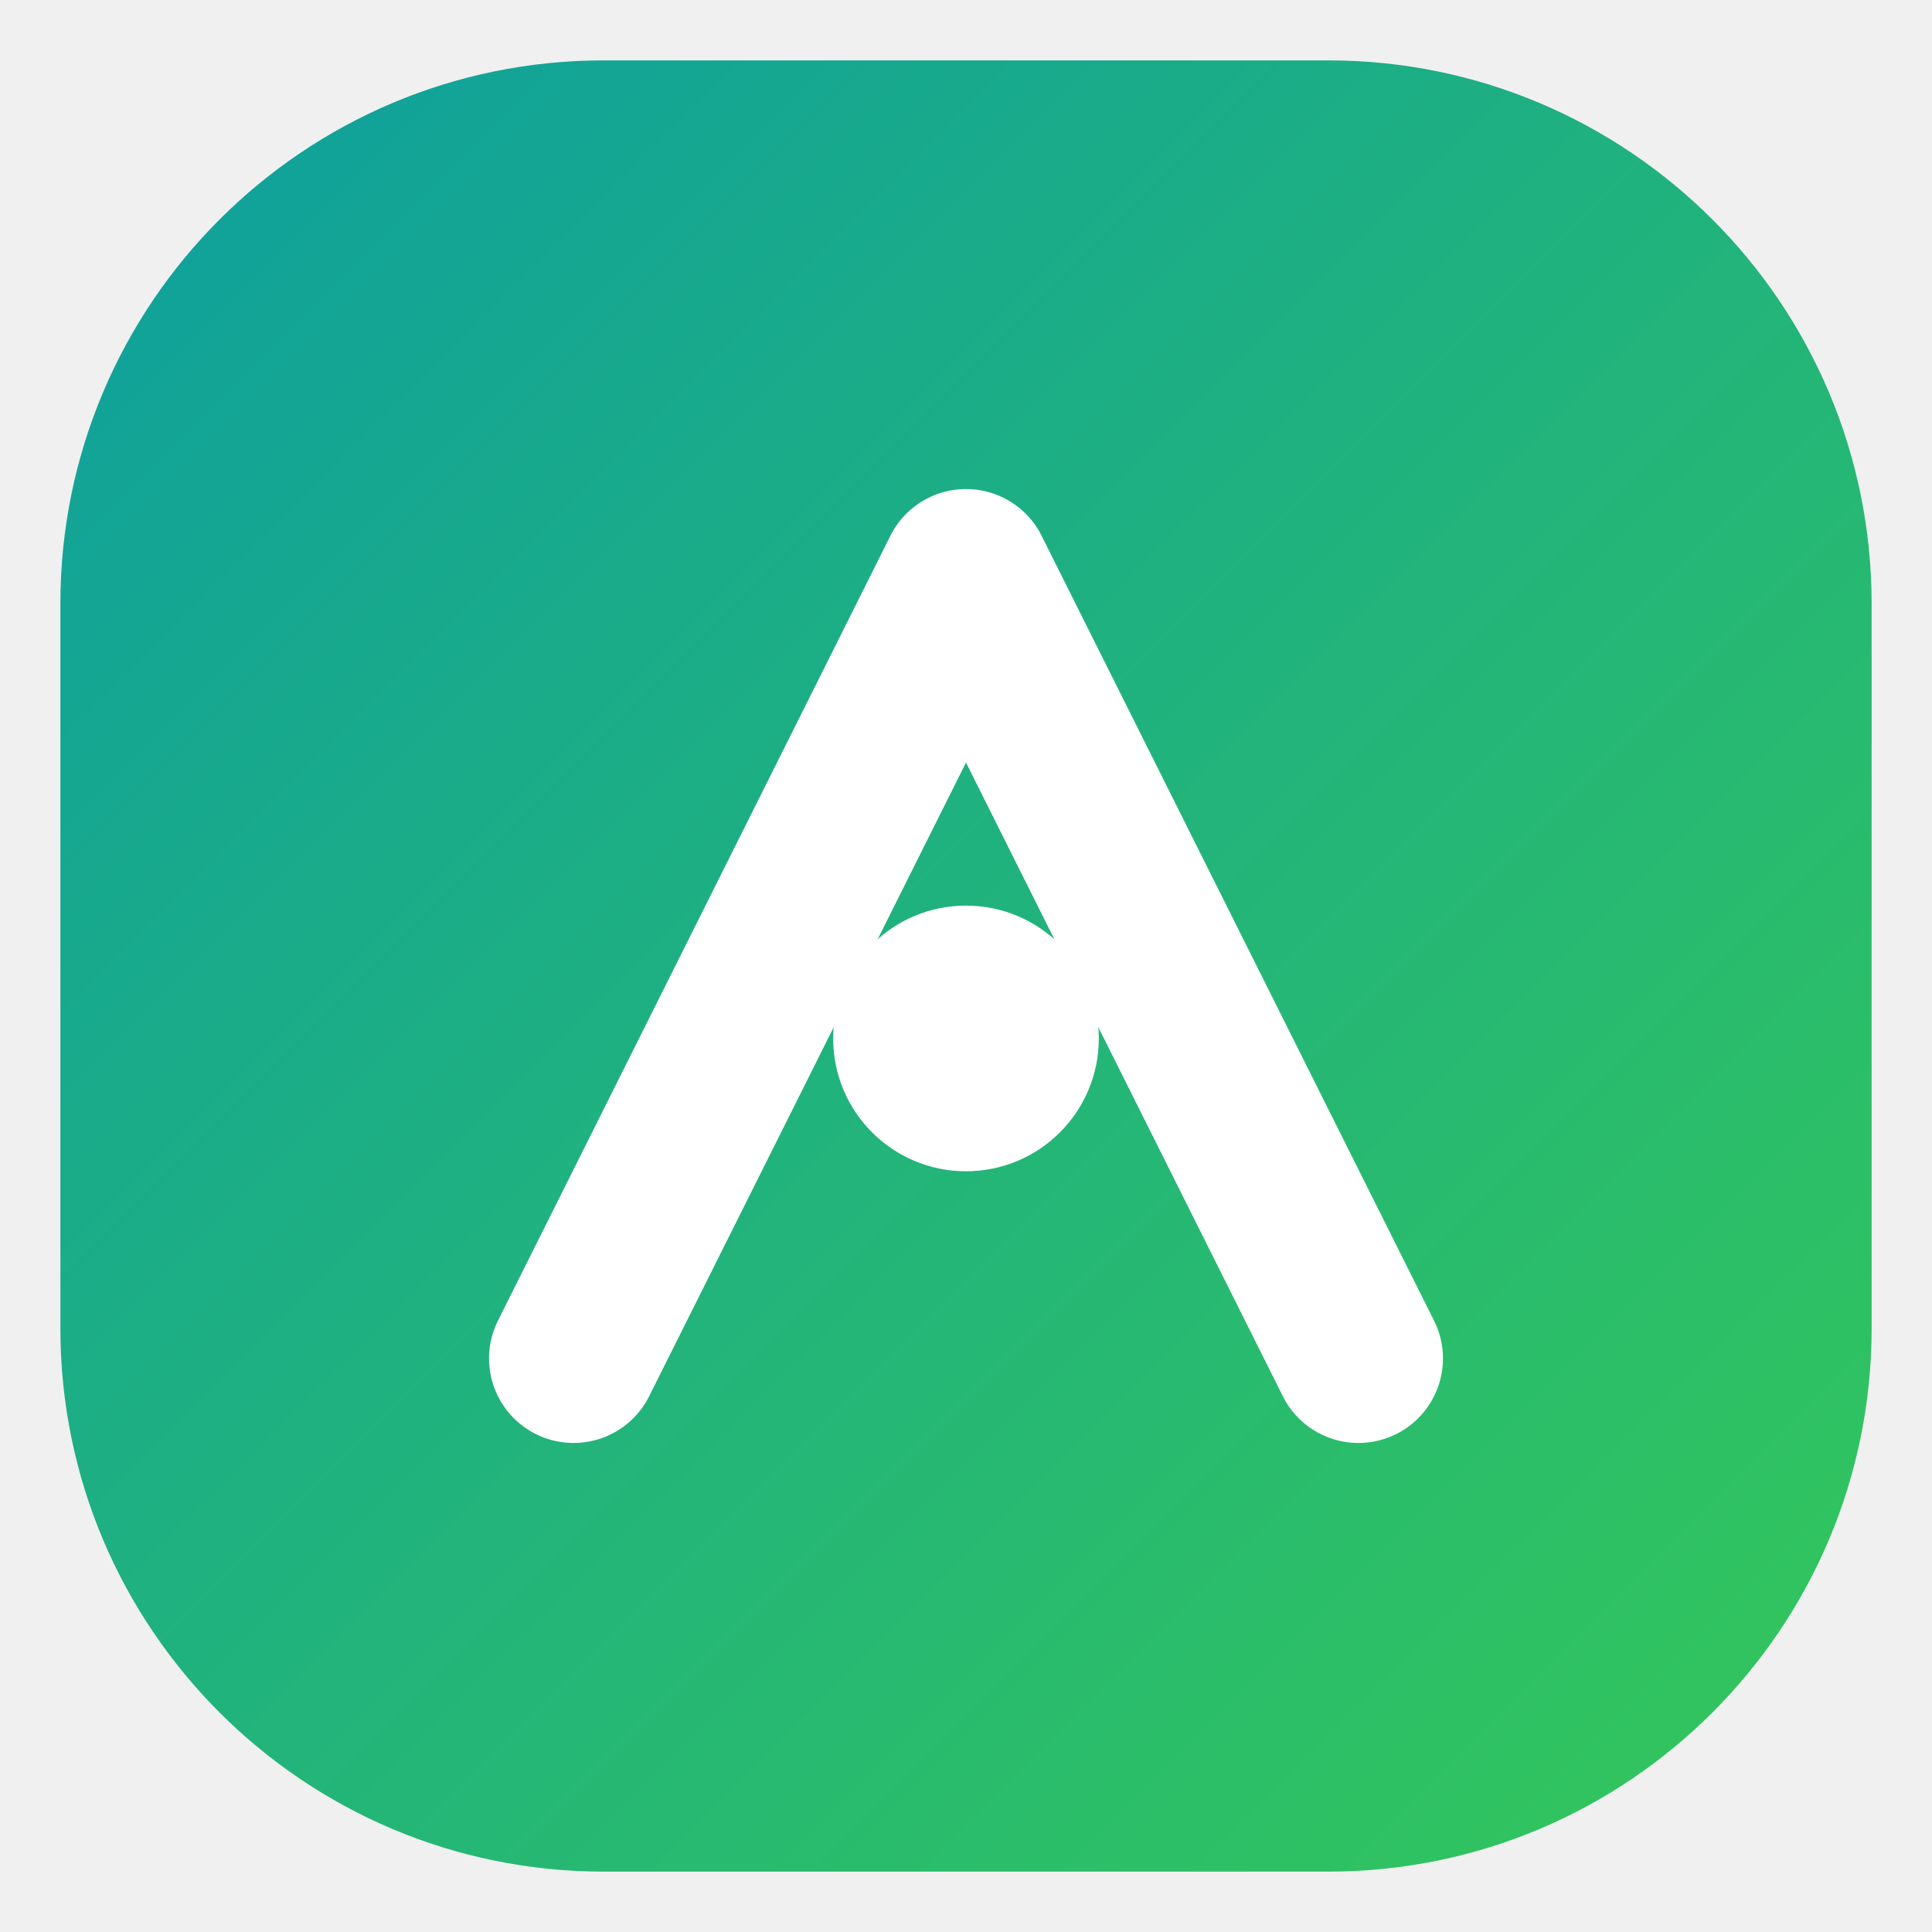
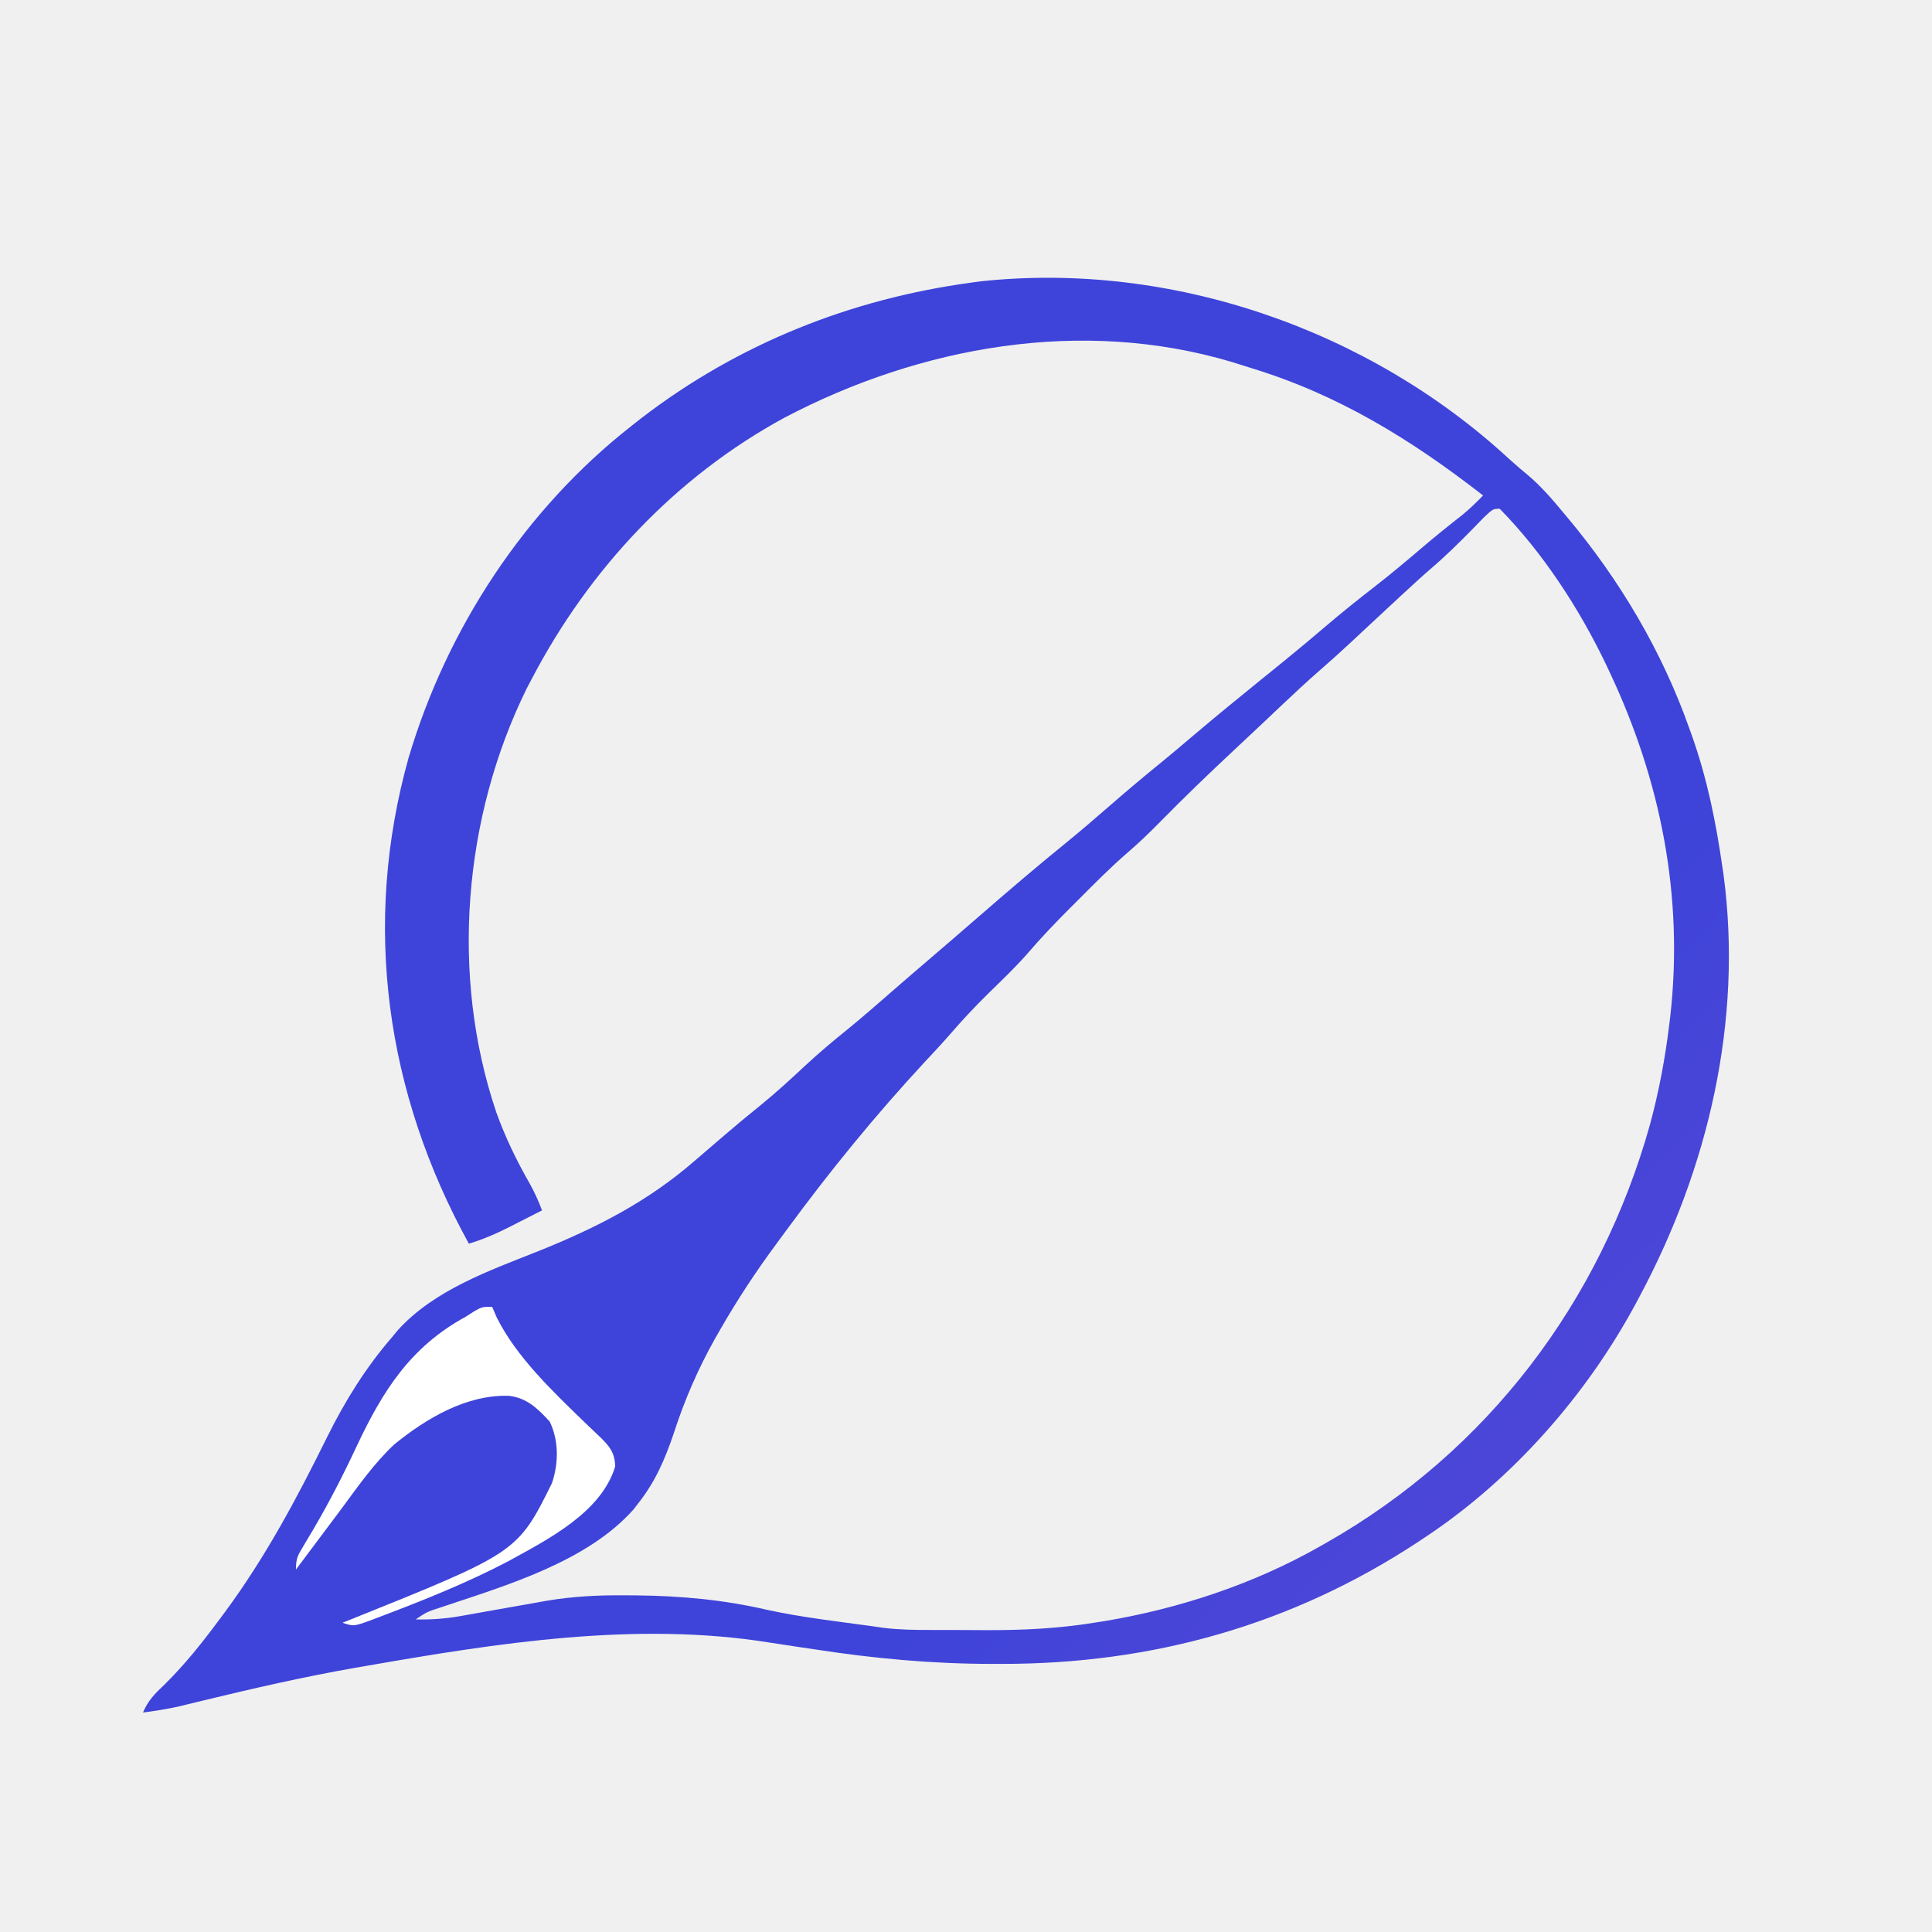
- <svg xmlns="http://www.w3.org/2000/svg" viewBox="0 0 32 32">
+ <svg xmlns="http://www.w3.org/2000/svg" viewBox="0 0 581 581" width="581" height="581">
  <defs>
-     <linearGradient id="g" x1="0" y1="0" x2="1" y2="1">
-       <stop offset="0" stop-color="#0E9F9F" />
-       <stop offset="1" stop-color="#34C759" />
+     <linearGradient id="logoGrad" x1="80" y1="80" x2="520" y2="520" gradientUnits="userSpaceOnUse">
+       <stop offset="0" stop-color="#3E44D9" />
+       <stop offset="0.45" stop-color="#6549D5" />
+       <stop offset="1" stop-color="#9444DA" />
    </linearGradient>
  </defs>
-   <rect x="1" y="1" width="30" height="30" rx="9" fill="url(#g)" />
-   <path d="M9.5 22.5 16 9.5l6.5 13" fill="none" stroke="#fff" stroke-width="2.8" stroke-linecap="round" stroke-linejoin="round" />
-   <circle cx="16" cy="17.2" r="2.2" fill="#fff" />
+   <path d="M0 0 C1.922 1.759 3.884 3.428 5.895 5.082 C9.758 8.391 12.97 12.105 16.207 16.02 C16.642 16.537 17.076 17.054 17.524 17.586 C33.275 36.375 46.021 57.855 54.207 81.02 C54.333 81.37 54.333 81.37 54.972 83.141 C59.603 96.171 62.261 109.344 64.207 123.02 C64.311 123.707 64.415 124.394 64.522 125.103 C70.361 168.976 59.911 213.386 39.207 252.02 C38.888 252.62 38.568 253.22 38.239 253.838 C23.44 281.393 1.256 306.666 -24.793 324.02 C-25.584 324.547 -26.375 325.075 -27.19 325.619 C-65.276 350.711 -107.337 362.479 -152.793 362.395 C-153.746 362.395 -154.699 362.395 -155.68 362.396 C-173.656 362.371 -191.043 360.765 -208.793 358.02 C-210.821 357.719 -212.85 357.419 -214.879 357.121 C-217.388 356.75 -219.895 356.376 -222.398 355.971 C-262.473 349.526 -304.233 356.124 -343.793 363.02 C-344.999 363.228 -346.205 363.437 -347.447 363.652 C-362.569 366.313 -377.496 369.727 -392.413 373.341 C-393.117 373.511 -393.82 373.68 -394.545 373.855 C-396.461 374.317 -398.375 374.784 -400.29 375.251 C-403.78 376.017 -407.25 376.56 -410.793 377.02 C-409.285 373.417 -407.188 371.3 -404.355 368.645 C-398.18 362.566 -392.946 355.975 -387.793 349.02 C-387.246 348.284 -386.699 347.549 -386.135 346.792 C-373.866 330.168 -364.429 312.432 -355.304 293.948 C-349.92 283.13 -343.728 273.177 -335.793 264.02 C-335.546 263.719 -335.546 263.719 -334.297 262.199 C-323.302 249.92 -306.544 244.116 -291.677 238.179 C-274.384 231.226 -258.919 223.338 -244.793 211.02 C-243.66 210.046 -242.526 209.073 -241.391 208.102 C-239.587 206.557 -237.784 205.012 -235.986 203.462 C-232.45 200.416 -228.869 197.443 -225.23 194.52 C-220.504 190.688 -216.065 186.612 -211.624 182.459 C-207.467 178.59 -203.153 174.977 -198.727 171.418 C-193.933 167.499 -189.287 163.409 -184.617 159.344 C-181.025 156.217 -177.413 153.114 -173.793 150.02 C-168.921 145.852 -164.07 141.662 -159.23 137.457 C-150.721 130.071 -142.169 122.743 -133.418 115.645 C-128.965 112.022 -124.619 108.291 -120.293 104.52 C-115.114 100.005 -109.875 95.587 -104.535 91.262 C-101.423 88.717 -98.356 86.123 -95.293 83.52 C-88.279 77.564 -81.161 71.744 -74.008 65.957 C-72.644 64.853 -71.281 63.749 -69.918 62.645 C-69.575 62.367 -69.575 62.367 -67.841 60.962 C-63.57 57.492 -59.351 53.97 -55.168 50.395 C-50.227 46.173 -45.163 42.139 -40.032 38.151 C-35.395 34.532 -30.895 30.772 -26.426 26.949 C-22.333 23.454 -18.156 20.085 -13.914 16.773 C-11.734 14.971 -9.76 13.049 -7.793 11.02 C-29.415 -5.799 -51.361 -19.35 -77.7 -27.344 C-79.6 -27.922 -81.492 -28.526 -83.383 -29.133 C-128.429 -42.56 -176.929 -33.887 -217.85 -12.394 C-250.629 5.424 -276.58 33.142 -293.793 66.02 C-294.059 66.524 -294.059 66.524 -295.406 69.078 C-314.509 107.85 -318.44 155.455 -304.543 196.52 C-301.845 204.028 -298.452 211.035 -294.492 217.953 C-293.022 220.605 -291.839 223.179 -290.793 226.02 C-293.332 227.316 -295.874 228.607 -298.418 229.895 C-299.131 230.259 -299.844 230.624 -300.578 231 C-304.58 233.02 -308.482 234.728 -312.793 236.02 C-337.776 190.696 -344.972 140.051 -330.918 89.895 C-319.355 50.921 -295.863 15.127 -263.793 -9.98 C-263.313 -10.358 -263.313 -10.358 -260.883 -12.266 C-231.822 -34.588 -197.993 -48.064 -161.793 -52.98 C-161.306 -53.047 -161.306 -53.047 -158.844 -53.383 C-101.514 -59.492 -42.227 -38.952 0 0 Z M-7.551 17.617 C-8.677 18.768 -9.799 19.923 -10.918 21.082 C-15.041 25.281 -19.177 29.354 -23.66 33.172 C-26.467 35.604 -29.193 38.122 -31.918 40.645 C-32.193 40.899 -32.193 40.899 -33.583 42.185 C-36.547 44.93 -39.505 47.682 -42.461 50.438 C-43.07 51.005 -43.679 51.572 -44.306 52.156 C-45.463 53.233 -46.618 54.311 -47.772 55.391 C-50.709 58.128 -53.684 60.809 -56.715 63.441 C-60.817 67.014 -64.783 70.715 -68.73 74.457 C-70.228 75.873 -71.725 77.288 -73.223 78.703 C-73.98 79.42 -74.738 80.136 -75.519 80.875 C-77.71 82.942 -79.91 85 -82.113 87.055 C-89.982 94.403 -97.726 101.843 -105.266 109.529 C-108.284 112.589 -111.336 115.532 -114.598 118.332 C-119.764 122.79 -124.543 127.624 -129.355 132.457 C-130.262 133.36 -131.169 134.263 -132.104 135.193 C-136.607 139.704 -140.951 144.273 -145.101 149.11 C-148.798 153.283 -152.854 157.118 -156.832 161.02 C-160.784 164.926 -164.536 168.929 -168.163 173.14 C-170.533 175.873 -173.008 178.504 -175.48 181.145 C-190.414 197.233 -204.339 214.29 -217.309 231.994 C-218.298 233.345 -219.292 234.692 -220.289 236.037 C-226.452 244.373 -232.07 252.899 -237.23 261.895 C-237.472 262.316 -237.472 262.316 -238.697 264.45 C-243.864 273.646 -247.922 282.994 -251.168 293.02 C-253.783 300.747 -256.69 307.557 -261.793 314.02 C-262.266 314.633 -262.739 315.247 -263.227 315.879 C-276.874 331.334 -300.609 338.518 -319.485 344.813 C-320.27 345.076 -321.055 345.339 -321.863 345.609 C-322.552 345.835 -323.24 346.06 -323.95 346.293 C-325.793 347.02 -325.793 347.02 -328.793 349.02 C-324.124 349.116 -319.817 348.821 -315.223 347.996 C-313.995 347.78 -312.768 347.563 -311.504 347.34 C-310.238 347.11 -308.972 346.881 -307.668 346.645 C-302.711 345.76 -297.753 344.885 -292.793 344.02 C-291.688 343.821 -290.583 343.623 -289.445 343.418 C-281.643 342.097 -274.075 341.706 -266.168 341.77 C-264.95 341.776 -263.733 341.782 -262.478 341.788 C-249.013 341.934 -236.124 343.106 -223.004 346.16 C-212.737 348.388 -202.197 349.596 -191.793 351.02 C-190.544 351.199 -189.294 351.378 -188.007 351.563 C-183.393 352.131 -178.813 352.181 -174.168 352.188 C-173.263 352.191 -172.358 352.194 -171.425 352.198 C-169.516 352.203 -167.606 352.205 -165.697 352.205 C-162.829 352.207 -159.962 352.225 -157.094 352.244 C-146.147 352.278 -135.61 351.756 -124.793 350.02 C-123.792 349.864 -122.791 349.708 -121.76 349.548 C-99.184 345.787 -76.718 338.375 -56.793 327.02 C-56.156 326.66 -55.519 326.301 -54.863 325.93 C-6.441 298.357 27.457 253.607 42.395 200.207 C45.091 190.253 46.97 180.254 48.207 170.02 C48.301 169.264 48.394 168.508 48.49 167.729 C52.568 131.526 45.647 96.739 30.207 64.02 C29.858 63.278 29.509 62.535 29.149 61.771 C21.16 45.099 10.215 28.242 -2.793 15.02 C-4.793 15.02 -4.793 15.02 -7.551 17.617 Z " fill="url(#logoGrad)" transform="translate(453.793,137.9805)" />
+   <path d="M0 0 C0.474 1.093 0.949 2.186 1.438 3.312 C7.31 14.996 17.954 25.183 27.332 34.25 C27.881 34.784 28.431 35.318 28.997 35.867 C30.057 36.889 31.125 37.902 32.204 38.904 C35.186 41.773 36.911 43.782 37 48 C32.82 61.882 16.67 69.989 4.902 76.477 C-7.561 83.017 -20.722 88.273 -33.875 93.25 C-34.659 93.55 -35.444 93.85 -36.252 94.159 C-41.635 96.122 -41.635 96.122 -45 95 C-44.346 94.739 -43.693 94.478 -43.019 94.209 C7.637 73.865 7.637 73.865 18 53 C20.011 46.966 20.078 40.235 17.312 34.5 C13.711 30.607 10.572 27.454 5.125 26.762 C-7.64 26.316 -19.799 33.517 -29.438 41.375 C-35.544 47.085 -40.351 54.001 -45.301 60.703 C-47.578 63.782 -49.883 66.84 -52.186 69.9 C-54.464 72.929 -56.732 75.964 -59 79 C-59 75.681 -58.474 74.764 -56.797 71.992 C-56.317 71.183 -55.837 70.373 -55.343 69.539 C-54.817 68.66 -54.292 67.781 -53.75 66.875 C-48.976 58.744 -44.737 50.48 -40.75 41.938 C-32.9 25.26 -24.577 12.057 -8 3 C-7.139 2.451 -6.278 1.902 -5.391 1.336 C-3 0 -3 0 0 0 Z " fill="#FFFFFF" transform="translate(148,393)" />
</svg>
